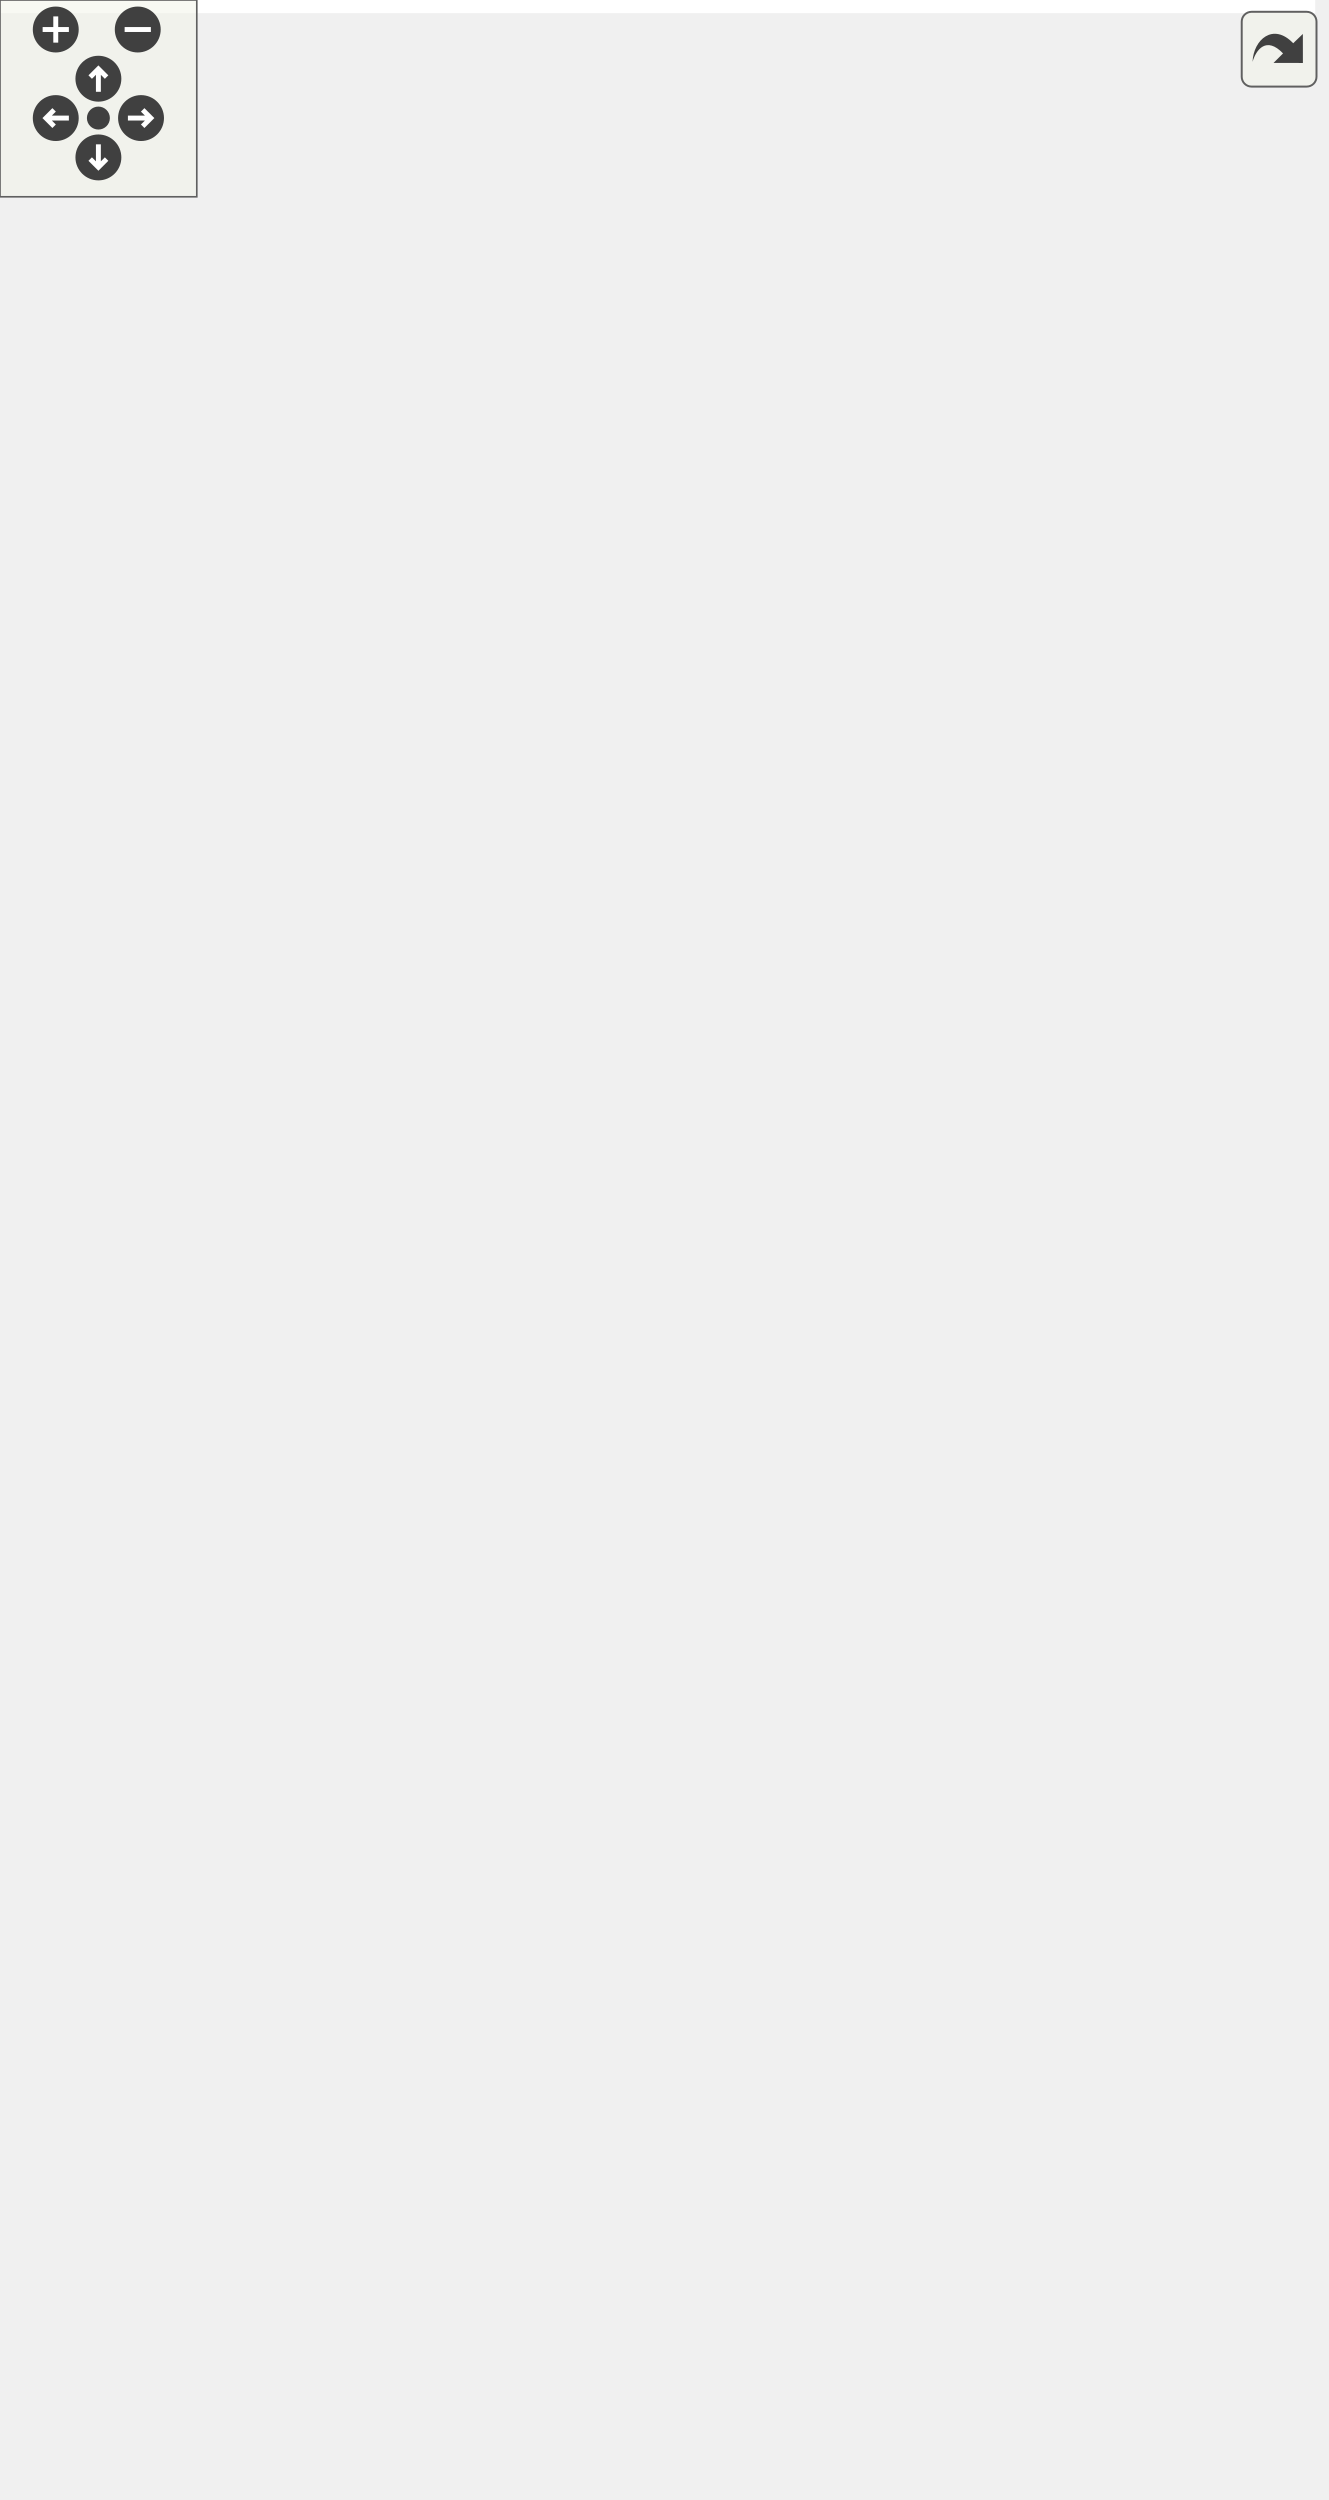
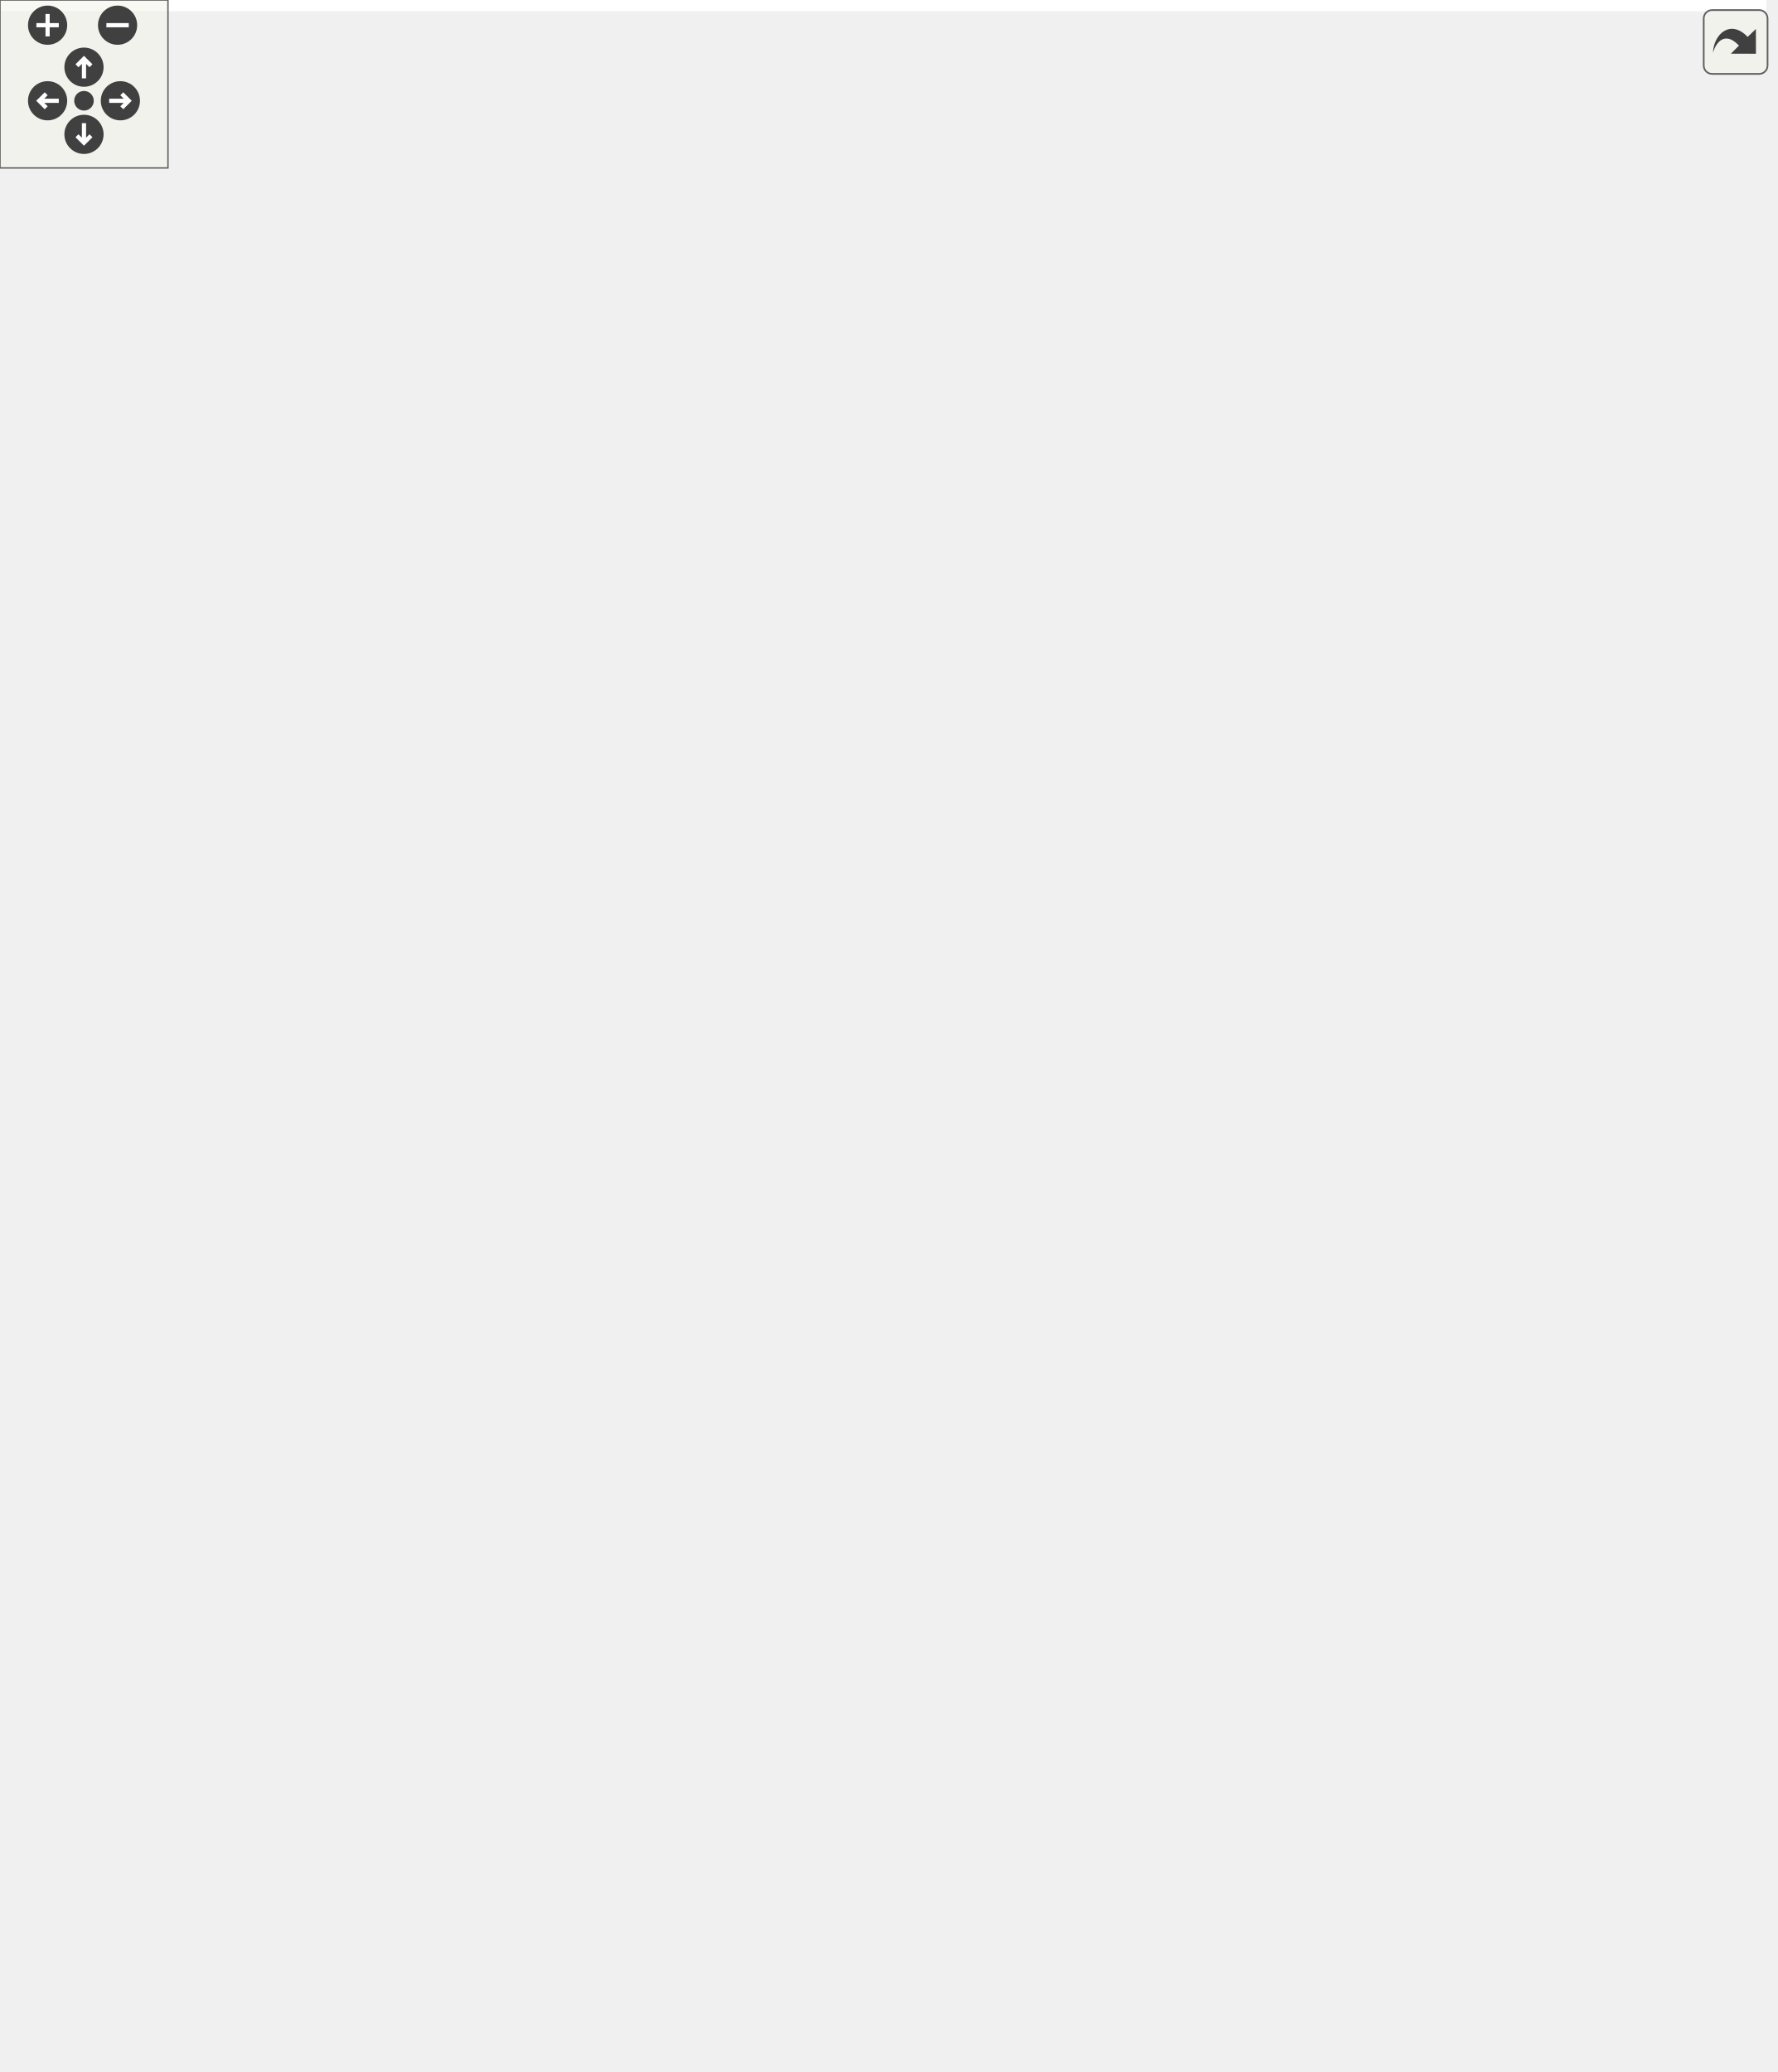
<svg xmlns="http://www.w3.org/2000/svg" xmlns:xlink="http://www.w3.org/1999/xlink" id="main" version="1.1" xml:space="preserve">
  <style type="text/css">
.edge:hover path { stroke: red; }
.edge:hover polygon { stroke: red; fill: red; }
</style>
  <defs>
    <circle id="rim" cx="0" cy="0" r="7" />
    <circle id="rim2" cx="0" cy="0" r="3.5" />
    <g id="zoomPlus">
      <use xlink:href="#rim" fill="#404040">
        <set attributeName="fill" to="#808080" begin="zoomplus.mouseover" end="zoomplus.mouseout" />
      </use>
      <path d="M-4,0h8M0,-4v8" fill="none" stroke="white" stroke-width="1.5" pointer-events="none" />
    </g>
    <g id="zoomMin">
      <use xlink:href="#rim" fill="#404040">
        <set attributeName="fill" to="#808080" begin="zoomminus.mouseover" end="zoomminus.mouseout" />
      </use>
      <path d="M-4,0h8" fill="none" stroke="white" stroke-width="1.5" pointer-events="none" />
    </g>
    <g id="dirArrow">
      <path fill="none" stroke="white" stroke-width="1.5" d="M0,-3.0v7 M-2.5,-0.5L0,-3.0L2.5,-0.5" />
    </g>
    <g id="resetDef">
      <use xlink:href="#rim2" fill="#404040">
        <set attributeName="fill" to="#808080" begin="reset.mouseover" end="reset.mouseout" />
      </use>
    </g>
  </defs>
  <svg id="graph" class="graph">
    <g id="viewport">
-       <polygon fill="white" stroke="none" points="-4,4 -4,-702 401,-702 401,4 -4,4" />
+       <polygon fill="white" stroke="none" points="-4,4 -4,-680 631,-680 631,4 -4,4" />
      <g id="node1" class="node">
-         <polygon fill="#bfbfbf" stroke="black" points="135,-0.5 135,-189.5 257,-189.5 257,-0.5 135,-0.5" />
-         <text text-anchor="middle" x="196" y="-177.5" font-family="Helvetica,sans-Serif" font-size="10.00">pkg_world.Player</text>
-         <polyline fill="none" stroke="black" points="135,-170.5 257,-170.5 " />
-         <text text-anchor="start" x="143" y="-158.5" font-family="Helvetica,sans-Serif" font-size="10.00">- name</text>
-         <text text-anchor="start" x="143" y="-147.5" font-family="Helvetica,sans-Serif" font-size="10.00">- backpackWeight</text>
-         <text text-anchor="start" x="143" y="-136.5" font-family="Helvetica,sans-Serif" font-size="10.00">- maxWeight</text>
-         <polyline fill="none" stroke="black" points="135,-129.5 257,-129.5 " />
-         <text text-anchor="start" x="143" y="-117.5" font-family="Helvetica,sans-Serif" font-size="10.00">+ Player()</text>
-         <text text-anchor="start" x="143" y="-106.5" font-family="Helvetica,sans-Serif" font-size="10.00">+ getName()</text>
-         <text text-anchor="start" x="143" y="-95.5" font-family="Helvetica,sans-Serif" font-size="10.00">+ getMaxWeight()</text>
-         <text text-anchor="start" x="143" y="-84.5" font-family="Helvetica,sans-Serif" font-size="10.00">+ setMaxWeight()</text>
-         <text text-anchor="start" x="143" y="-73.5" font-family="Helvetica,sans-Serif" font-size="10.00">+ getCurrentRoom()</text>
-         <text text-anchor="start" x="143" y="-62.5" font-family="Helvetica,sans-Serif" font-size="10.00">+ goRoom()</text>
-         <text text-anchor="start" x="143" y="-51.5" font-family="Helvetica,sans-Serif" font-size="10.00">+ getPreviousRoom()</text>
-         <text text-anchor="start" x="143" y="-40.5" font-family="Helvetica,sans-Serif" font-size="10.00">+ pushPreviousRooms()</text>
-         <text text-anchor="start" x="143" y="-29.5" font-family="Helvetica,sans-Serif" font-size="10.00">+ pushForward()</text>
-         <text text-anchor="start" x="143" y="-18.5" font-family="Helvetica,sans-Serif" font-size="10.00">+ popPreviousRooms()</text>
-         <text text-anchor="start" x="143" y="-7.5" font-family="Helvetica,sans-Serif" font-size="10.00">and 10 more...</text>
+         <polygon fill="#bfbfbf" stroke="black" points="365,-0.5 365,-189.5 487,-189.5 487,-0.5 365,-0.5" />
+         <text text-anchor="middle" x="426" y="-177.5" font-family="Helvetica,sans-Serif" font-size="10.00">pkg_world.Player</text>
+         <polyline fill="none" stroke="black" points="365,-170.5 487,-170.5 " />
+         <text text-anchor="start" x="373" y="-158.5" font-family="Helvetica,sans-Serif" font-size="10.00">- name</text>
+         <text text-anchor="start" x="373" y="-147.5" font-family="Helvetica,sans-Serif" font-size="10.00">- backpackWeight</text>
+         <text text-anchor="start" x="373" y="-136.5" font-family="Helvetica,sans-Serif" font-size="10.00">- maxWeight</text>
+         <polyline fill="none" stroke="black" points="365,-129.5 487,-129.5 " />
+         <text text-anchor="start" x="373" y="-117.5" font-family="Helvetica,sans-Serif" font-size="10.00">+ Player()</text>
+         <text text-anchor="start" x="373" y="-106.5" font-family="Helvetica,sans-Serif" font-size="10.00">+ getName()</text>
+         <text text-anchor="start" x="373" y="-95.5" font-family="Helvetica,sans-Serif" font-size="10.00">+ getMaxWeight()</text>
+         <text text-anchor="start" x="373" y="-84.5" font-family="Helvetica,sans-Serif" font-size="10.00">+ setMaxWeight()</text>
+         <text text-anchor="start" x="373" y="-73.5" font-family="Helvetica,sans-Serif" font-size="10.00">+ getCurrentRoom()</text>
+         <text text-anchor="start" x="373" y="-62.5" font-family="Helvetica,sans-Serif" font-size="10.00">+ goRoom()</text>
+         <text text-anchor="start" x="373" y="-51.5" font-family="Helvetica,sans-Serif" font-size="10.00">+ getPreviousRoom()</text>
+         <text text-anchor="start" x="373" y="-40.5" font-family="Helvetica,sans-Serif" font-size="10.00">+ pushPreviousRooms()</text>
+         <text text-anchor="start" x="373" y="-29.5" font-family="Helvetica,sans-Serif" font-size="10.00">+ pushForward()</text>
+         <text text-anchor="start" x="373" y="-18.5" font-family="Helvetica,sans-Serif" font-size="10.00">+ popPreviousRooms()</text>
+         <text text-anchor="start" x="373" y="-7.5" font-family="Helvetica,sans-Serif" font-size="10.00">and 10 more...</text>
      </g>
      <g id="node2" class="node">
        <g id="a_node2">
-           <a xlink:href="classpkg__world_1_1ItemList.html" target="_top" xlink:title="class ItemList used to handle a list of Item (inventory). ">
-             <polygon fill="white" stroke="black" points="139.5,-526.5 139.5,-583.5 238.5,-583.5 238.5,-526.5 139.5,-526.5" />
-             <text text-anchor="middle" x="189" y="-571.5" font-family="Helvetica,sans-Serif" font-size="10.00">pkg_world.ItemList</text>
-             <polyline fill="none" stroke="black" points="139.5,-564.5 238.5,-564.5 " />
-             <text text-anchor="middle" x="189" y="-552.5" font-family="Helvetica,sans-Serif" font-size="10.00"> </text>
-             <polyline fill="none" stroke="black" points="139.5,-545.5 238.5,-545.5 " />
-             <text text-anchor="start" x="147.5" y="-533.5" font-family="Helvetica,sans-Serif" font-size="10.00">+ transfer()</text>
+           <a xlink:href="classpkg__world_1_1Room.html" target="_top" xlink:title="Class used to handle a game's room. ">
+             <polygon fill="white" stroke="black" points="193,-249 193,-449 307,-449 307,-249 193,-249" />
+             <text text-anchor="middle" x="250" y="-437" font-family="Helvetica,sans-Serif" font-size="10.00">pkg_world.Room</text>
+             <polyline fill="none" stroke="black" points="193,-430 307,-430 " />
+             <text text-anchor="start" x="201" y="-418" font-family="Helvetica,sans-Serif" font-size="10.00">- description</text>
+             <text text-anchor="start" x="201" y="-407" font-family="Helvetica,sans-Serif" font-size="10.00">- imageName</text>
+             <polyline fill="none" stroke="black" points="193,-400 307,-400 " />
+             <text text-anchor="start" x="201" y="-388" font-family="Helvetica,sans-Serif" font-size="10.00">+ Room()</text>
+             <text text-anchor="start" x="201" y="-377" font-family="Helvetica,sans-Serif" font-size="10.00">+ Room()</text>
+             <text text-anchor="start" x="201" y="-366" font-family="Helvetica,sans-Serif" font-size="10.00">+ setExit()</text>
+             <text text-anchor="start" x="201" y="-355" font-family="Helvetica,sans-Serif" font-size="10.00">+ getContainedItems()</text>
+             <text text-anchor="start" x="201" y="-344" font-family="Helvetica,sans-Serif" font-size="10.00">+ getItem()</text>
+             <text text-anchor="start" x="201" y="-333" font-family="Helvetica,sans-Serif" font-size="10.00">+ getCharacter()</text>
+             <text text-anchor="start" x="201" y="-322" font-family="Helvetica,sans-Serif" font-size="10.00">+ hasItem()</text>
+             <text text-anchor="start" x="201" y="-311" font-family="Helvetica,sans-Serif" font-size="10.00">+ hasCharacter()</text>
+             <text text-anchor="start" x="201" y="-300" font-family="Helvetica,sans-Serif" font-size="10.00">+ addItem()</text>
+             <text text-anchor="start" x="201" y="-289" font-family="Helvetica,sans-Serif" font-size="10.00">+ addCharacter()</text>
+             <text text-anchor="start" x="201" y="-278" font-family="Helvetica,sans-Serif" font-size="10.00">and 10 more...</text>
+             <text text-anchor="start" x="201" y="-267" font-family="Helvetica,sans-Serif" font-size="10.00">- getHumanList()</text>
+             <text text-anchor="start" x="201" y="-256" font-family="Helvetica,sans-Serif" font-size="10.00">- getExitString()</text>
          </a>
        </g>
      </g>
      <g id="edge1" class="edge">
-         <path fill="none" stroke="#404040" d="M189.422,-526.381C190.381,-463.625 192.767,-307.543 194.385,-201.638" />
-         <polygon fill="none" stroke="#404040" points="194.386,-201.624 190.478,-195.563 194.569,-189.625 198.477,-195.686 194.386,-201.624" />
-         <text text-anchor="middle" x="218.5" y="-357.5" font-family="Helvetica,sans-Serif" font-size="10.00"> -backpack</text>
+         <path fill="none" stroke="#404040" d="M307.075,-265.378C320.163,-246.501 334.039,-226.54 347,-208 350.531,-202.949 354.156,-197.774 357.82,-192.552" />
+         <polygon fill="none" stroke="#404040" points="358.003,-192.291 358.178,-185.082 364.899,-182.47 364.725,-189.679 358.003,-192.291" />
+         <text text-anchor="middle" x="379.5" y="-222" font-family="Helvetica,sans-Serif" font-size="10.00"> -beamerRoom</text>
+         <text text-anchor="middle" x="379.5" y="-211" font-family="Helvetica,sans-Serif" font-size="10.00">-currentRoom</text>
+       </g>
+       <g id="node3" class="node">
+         <polygon fill="white" stroke="#bfbfbf" points="-0.5,-499 -0.5,-567 114.5,-567 114.5,-499 -0.5,-499" />
+         <text text-anchor="start" x="7.5" y="-555" font-family="Helvetica,sans-Serif" font-size="10.00">HashMap&lt; String, pkg</text>
+         <text text-anchor="middle" x="57" y="-544" font-family="Helvetica,sans-Serif" font-size="10.00">_world.Room &gt;</text>
+         <polyline fill="none" stroke="#bfbfbf" points="-0.5,-537 114.5,-537 " />
+         <text text-anchor="middle" x="57" y="-525" font-family="Helvetica,sans-Serif" font-size="10.00"> </text>
+         <polyline fill="none" stroke="#bfbfbf" points="-0.5,-518 114.5,-518 " />
+         <text text-anchor="middle" x="57" y="-506" font-family="Helvetica,sans-Serif" font-size="10.00"> </text>
+       </g>
+       <g id="edge2" class="edge">
+         <path fill="none" stroke="#404040" d="M92.399,-498.618C117.953,-474.521 153.218,-441.266 183.911,-412.323" />
+         <polygon fill="none" stroke="#404040" points="184.122,-412.123 185.743,-405.097 192.853,-403.89 191.232,-410.917 184.122,-412.123" />
+         <text text-anchor="middle" x="134" y="-471.5" font-family="Helvetica,sans-Serif" font-size="10.00"> -exits</text>
      </g>
      <g id="node4" class="node">
        <g id="a_node4">
-           <a xlink:href="classpkg__world_1_1Room.html" target="_top" xlink:title="Class used to handle a game's room. ">
-             <polygon fill="white" stroke="black" points="42,-249 42,-471 160,-471 160,-249 42,-249" />
-             <text text-anchor="middle" x="101" y="-459" font-family="Helvetica,sans-Serif" font-size="10.00">pkg_world.Room</text>
-             <polyline fill="none" stroke="black" points="42,-452 160,-452 " />
-             <text text-anchor="start" x="50" y="-440" font-family="Helvetica,sans-Serif" font-size="10.00">- description</text>
-             <text text-anchor="start" x="50" y="-429" font-family="Helvetica,sans-Serif" font-size="10.00">- imageName</text>
-             <polyline fill="none" stroke="black" points="42,-422 160,-422 " />
-             <text text-anchor="start" x="50" y="-410" font-family="Helvetica,sans-Serif" font-size="10.00">+ Room()</text>
-             <text text-anchor="start" x="50" y="-399" font-family="Helvetica,sans-Serif" font-size="10.00">+ Room()</text>
-             <text text-anchor="start" x="50" y="-388" font-family="Helvetica,sans-Serif" font-size="10.00">+ setExit()</text>
-             <text text-anchor="start" x="50" y="-377" font-family="Helvetica,sans-Serif" font-size="10.00">+ getContainedItems()</text>
-             <text text-anchor="start" x="50" y="-366" font-family="Helvetica,sans-Serif" font-size="10.00">+ getItem()</text>
-             <text text-anchor="start" x="50" y="-355" font-family="Helvetica,sans-Serif" font-size="10.00">+ hasItem()</text>
-             <text text-anchor="start" x="50" y="-344" font-family="Helvetica,sans-Serif" font-size="10.00">+ addItem()</text>
-             <text text-anchor="start" x="50" y="-333" font-family="Helvetica,sans-Serif" font-size="10.00">+ removeItem()</text>
-             <text text-anchor="start" x="50" y="-322" font-family="Helvetica,sans-Serif" font-size="10.00">+ getShortDescription()</text>
-             <text text-anchor="start" x="50" y="-311" font-family="Helvetica,sans-Serif" font-size="10.00">+ getLongDescription()</text>
-             <text text-anchor="start" x="50" y="-300" font-family="Helvetica,sans-Serif" font-size="10.00">+ getHumanItemsList()</text>
-             <text text-anchor="start" x="50" y="-289" font-family="Helvetica,sans-Serif" font-size="10.00">+ getExit()</text>
-             <text text-anchor="start" x="50" y="-278" font-family="Helvetica,sans-Serif" font-size="10.00">+ isExit()</text>
-             <text text-anchor="start" x="50" y="-267" font-family="Helvetica,sans-Serif" font-size="10.00">+ getImageName()</text>
-             <text text-anchor="start" x="50" y="-256" font-family="Helvetica,sans-Serif" font-size="10.00">- getExitString()</text>
+           <a xlink:href="classpkg__world_1_1pkg__items_1_1ItemList.html" target="_top" xlink:title="class ItemList used to handle a list of Item (inventory). ">
+             <polygon fill="white" stroke="black" points="336.5,-504.5 336.5,-561.5 483.5,-561.5 483.5,-504.5 336.5,-504.5" />
+             <text text-anchor="middle" x="410" y="-549.5" font-family="Helvetica,sans-Serif" font-size="10.00">pkg_world.pkg_items.ItemList</text>
+             <polyline fill="none" stroke="black" points="336.5,-542.5 483.5,-542.5 " />
+             <text text-anchor="middle" x="410" y="-530.5" font-family="Helvetica,sans-Serif" font-size="10.00"> </text>
+             <polyline fill="none" stroke="black" points="336.5,-523.5 483.5,-523.5 " />
+             <text text-anchor="start" x="344.5" y="-511.5" font-family="Helvetica,sans-Serif" font-size="10.00">+ transfer()</text>
          </a>
        </g>
      </g>
+       <g id="edge6" class="edge">
+         <path fill="none" stroke="#404040" d="M411.069,-504.474C411.373,-496.572 411.702,-487.945 412,-480 415.526,-385.873 419.421,-278.762 422.206,-201.624" />
+         <polygon fill="none" stroke="#404040" points="422.21,-201.5 418.429,-195.359 422.643,-189.508 426.424,-195.648 422.21,-201.5" />
+         <text text-anchor="middle" x="445.5" y="-346.5" font-family="Helvetica,sans-Serif" font-size="10.00"> -backpack</text>
+       </g>
+       <g id="edge3" class="edge">
+         <path fill="none" stroke="#404040" d="M367.155,-504.233C357.374,-496.94 347.398,-488.67 339,-480 330.491,-471.216 322.24,-461.535 314.415,-451.538" />
+         <polygon fill="none" stroke="#404040" points="314.325,-451.419 307.506,-449.072 307.05,-441.876 313.869,-444.223 314.325,-451.419" />
+         <text text-anchor="middle" x="375.5" y="-471.5" font-family="Helvetica,sans-Serif" font-size="10.00"> -containedItems</text>
+       </g>
+       <g id="node5" class="node">
+         <polygon fill="white" stroke="#bfbfbf" points="359.5,-607 359.5,-675 460.5,-675 460.5,-607 359.5,-607" />
+         <text text-anchor="start" x="367.5" y="-663" font-family="Helvetica,sans-Serif" font-size="10.00">java::util::HashMap</text>
+         <text text-anchor="middle" x="410" y="-652" font-family="Helvetica,sans-Serif" font-size="10.00">&lt; String, Item &gt;</text>
+         <polyline fill="none" stroke="#bfbfbf" points="359.5,-645 460.5,-645 " />
+         <text text-anchor="middle" x="410" y="-633" font-family="Helvetica,sans-Serif" font-size="10.00"> </text>
+         <polyline fill="none" stroke="#bfbfbf" points="359.5,-626 460.5,-626 " />
+         <text text-anchor="middle" x="410" y="-614" font-family="Helvetica,sans-Serif" font-size="10.00"> </text>
+       </g>
      <g id="edge4" class="edge">
-         <path fill="none" stroke="#404040" d="M139.474,-531.966C127.52,-524.236 116.147,-514.323 109,-502 105.454,-495.886 102.605,-489.36 100.341,-482.594" />
-         <polygon fill="none" stroke="#404040" points="100.331,-482.557 94.849,-477.872 97.064,-471.01 102.547,-475.694 100.331,-482.557" />
-         <text text-anchor="middle" x="145.5" y="-493.5" font-family="Helvetica,sans-Serif" font-size="10.00"> -containedItems</text>
-       </g>
-       <g id="node3" class="node">
-         <polygon fill="white" stroke="#bfbfbf" points="138.5,-629 138.5,-697 239.5,-697 239.5,-629 138.5,-629" />
-         <text text-anchor="start" x="146.5" y="-685" font-family="Helvetica,sans-Serif" font-size="10.00">java::util::HashMap</text>
-         <text text-anchor="middle" x="189" y="-674" font-family="Helvetica,sans-Serif" font-size="10.00">&lt; String, Item &gt;</text>
-         <polyline fill="none" stroke="#bfbfbf" points="138.5,-667 239.5,-667 " />
-         <text text-anchor="middle" x="189" y="-655" font-family="Helvetica,sans-Serif" font-size="10.00"> </text>
-         <polyline fill="none" stroke="#bfbfbf" points="138.5,-648 239.5,-648 " />
-         <text text-anchor="middle" x="189" y="-636" font-family="Helvetica,sans-Serif" font-size="10.00"> </text>
-       </g>
-       <g id="edge2" class="edge">
-         <path fill="none" stroke="midnightblue" d="M189,-618.639C189,-606.87 189,-594.444 189,-583.791" />
-         <polygon fill="none" stroke="midnightblue" points="185.5,-618.752 189,-628.752 192.5,-618.752 185.5,-618.752" />
-       </g>
-       <g id="edge3" class="edge">
-         <path fill="none" stroke="#404040" d="M106.09,-248.601C108.645,-234.678 112.172,-220.83 117,-208 120.241,-199.388 124.306,-190.822 128.871,-182.484" />
-         <polygon fill="none" stroke="#404040" points="128.892,-182.449 128.432,-175.252 134.897,-172.06 135.358,-179.256 128.892,-182.449" />
-         <text text-anchor="middle" x="149.5" y="-222" font-family="Helvetica,sans-Serif" font-size="10.00"> -beamerRoom</text>
-         <text text-anchor="middle" x="149.5" y="-211" font-family="Helvetica,sans-Serif" font-size="10.00">-currentRoom</text>
-       </g>
-       <g id="node5" class="node">
-         <polygon fill="white" stroke="#bfbfbf" points="-0.5,-521 -0.5,-589 114.5,-589 114.5,-521 -0.5,-521" />
-         <text text-anchor="start" x="7.5" y="-577" font-family="Helvetica,sans-Serif" font-size="10.00">HashMap&lt; String, pkg</text>
-         <text text-anchor="middle" x="57" y="-566" font-family="Helvetica,sans-Serif" font-size="10.00">_world.Room &gt;</text>
-         <polyline fill="none" stroke="#bfbfbf" points="-0.5,-559 114.5,-559 " />
-         <text text-anchor="middle" x="57" y="-547" font-family="Helvetica,sans-Serif" font-size="10.00"> </text>
-         <polyline fill="none" stroke="#bfbfbf" points="-0.5,-540 114.5,-540 " />
-         <text text-anchor="middle" x="57" y="-528" font-family="Helvetica,sans-Serif" font-size="10.00"> </text>
+         <path fill="none" stroke="midnightblue" d="M410,-596.639C410,-584.87 410,-572.444 410,-561.791" />
+         <polygon fill="none" stroke="midnightblue" points="406.5,-596.752 410,-606.752 413.5,-596.752 406.5,-596.752" />
+       </g>
+       <g id="node6" class="node">
+         <polygon fill="white" stroke="#bfbfbf" points="133,-499 133,-567 303,-567 303,-499 133,-499" />
+         <text text-anchor="start" x="141" y="-555" font-family="Helvetica,sans-Serif" font-size="10.00">HashMap&lt; String, pkg</text>
+         <text text-anchor="middle" x="218" y="-544" font-family="Helvetica,sans-Serif" font-size="10.00">_world.pkg_characters.Character &gt;</text>
+         <polyline fill="none" stroke="#bfbfbf" points="133,-537 303,-537 " />
+         <text text-anchor="middle" x="218" y="-525" font-family="Helvetica,sans-Serif" font-size="10.00"> </text>
+         <polyline fill="none" stroke="#bfbfbf" points="133,-518 303,-518 " />
+         <text text-anchor="middle" x="218" y="-506" font-family="Helvetica,sans-Serif" font-size="10.00"> </text>
      </g>
      <g id="edge5" class="edge">
-         <path fill="none" stroke="#404040" d="M55.595,-520.935C55.685,-510.937 56.302,-499.969 58,-490 58.394,-487.687 58.822,-485.36 59.281,-483.022" />
-         <polygon fill="none" stroke="#404040" points="59.286,-483 56.643,-476.29 61.819,-471.27 64.462,-477.979 59.286,-483" />
-         <text text-anchor="middle" x="72" y="-493.5" font-family="Helvetica,sans-Serif" font-size="10.00"> -exits</text>
-       </g>
-       <g id="node6" class="node">
-         <polygon fill="white" stroke="#bfbfbf" points="263,-331.5 263,-388.5 397,-388.5 397,-331.5 263,-331.5" />
-         <text text-anchor="middle" x="330" y="-376.5" font-family="Helvetica,sans-Serif" font-size="10.00">Stack&lt; pkg_world.Room &gt;</text>
-         <polyline fill="none" stroke="#bfbfbf" points="263,-369.5 397,-369.5 " />
-         <text text-anchor="middle" x="330" y="-357.5" font-family="Helvetica,sans-Serif" font-size="10.00"> </text>
-         <polyline fill="none" stroke="#bfbfbf" points="263,-350.5 397,-350.5 " />
-         <text text-anchor="middle" x="330" y="-338.5" font-family="Helvetica,sans-Serif" font-size="10.00"> </text>
-       </g>
-       <g id="edge6" class="edge">
-         <path fill="none" stroke="#404040" d="M315.913,-331.351C300.079,-300.274 273.419,-247.95 249.253,-200.519" />
-         <polygon fill="none" stroke="#404040" points="249.105,-200.229 242.817,-196.699 243.658,-189.537 249.946,-193.067 249.105,-200.229" />
-         <text text-anchor="middle" x="300.5" y="-216.5" font-family="Helvetica,sans-Serif" font-size="10.00"> -previousRooms</text>
+         <path fill="none" stroke="#404040" d="M216.999,-498.997C217.103,-489.002 217.626,-478.019 219,-468 219.318,-465.679 219.667,-463.337 220.043,-460.983" />
+         <polygon fill="none" stroke="#404040" points="220.05,-460.94 217.153,-454.337 222.133,-449.122 225.031,-455.726 220.05,-460.94" />
+         <text text-anchor="middle" x="267.5" y="-471.5" font-family="Helvetica,sans-Serif" font-size="10.00"> -containedCharacters</text>
+       </g>
+       <g id="node7" class="node">
+         <polygon fill="white" stroke="#bfbfbf" points="493,-320.5 493,-377.5 627,-377.5 627,-320.5 493,-320.5" />
+         <text text-anchor="middle" x="560" y="-365.5" font-family="Helvetica,sans-Serif" font-size="10.00">Stack&lt; pkg_world.Room &gt;</text>
+         <polyline fill="none" stroke="#bfbfbf" points="493,-358.5 627,-358.5 " />
+         <text text-anchor="middle" x="560" y="-346.5" font-family="Helvetica,sans-Serif" font-size="10.00"> </text>
+         <polyline fill="none" stroke="#bfbfbf" points="493,-339.5 627,-339.5 " />
+         <text text-anchor="middle" x="560" y="-327.5" font-family="Helvetica,sans-Serif" font-size="10.00"> </text>
+       </g>
+       <g id="edge7" class="edge">
+         <path fill="none" stroke="#404040" d="M545.148,-320.069C529.725,-291.064 504.653,-243.915 481.478,-200.332" />
+         <polygon fill="none" stroke="#404040" points="481.425,-200.232 475.076,-196.812 475.791,-189.637 482.14,-193.056 481.425,-200.232" />
+         <text text-anchor="middle" x="535.5" y="-216.5" font-family="Helvetica,sans-Serif" font-size="10.00"> -previousRooms</text>
      </g>
    </g>
  </svg>
  <g id="navigator" transform="translate(0 0)" fill="#404254">
    <rect fill="#f2f5e9" fill-opacity="0.5" stroke="#606060" stroke-width=".5" x="0" y="0" width="60" height="60" />
    <use id="zoomplus" xlink:href="#zoomPlus" x="17" y="9" />
    <use id="zoomminus" xlink:href="#zoomMin" x="42" y="9" />
    <use id="reset" xlink:href="#resetDef" x="30" y="36" />
    <g id="arrowUp" xlink:href="#dirArrow" transform="translate(30 24)">
      <use xlink:href="#rim" fill="#404040">
        <set attributeName="fill" to="#808080" begin="arrowUp.mouseover" end="arrowUp.mouseout" />
      </use>
      <path fill="none" stroke="white" stroke-width="1.5" d="M0,-3.0v7 M-2.5,-0.5L0,-3.0L2.5,-0.5" />
    </g>
    <g id="arrowRight" xlink:href="#dirArrow" transform="rotate(90) translate(36 -43)">
      <use xlink:href="#rim" fill="#404040">
        <set attributeName="fill" to="#808080" begin="arrowRight.mouseover" end="arrowRight.mouseout" />
      </use>
      <path fill="none" stroke="white" stroke-width="1.5" d="M0,-3.0v7 M-2.5,-0.5L0,-3.0L2.5,-0.5" />
    </g>
    <g id="arrowDown" xlink:href="#dirArrow" transform="rotate(180) translate(-30 -48)">
      <use xlink:href="#rim" fill="#404040">
        <set attributeName="fill" to="#808080" begin="arrowDown.mouseover" end="arrowDown.mouseout" />
      </use>
      <path fill="none" stroke="white" stroke-width="1.5" d="M0,-3.0v7 M-2.5,-0.5L0,-3.0L2.5,-0.5" />
    </g>
    <g id="arrowLeft" xlink:href="#dirArrow" transform="rotate(270) translate(-36 17)">
      <use xlink:href="#rim" fill="#404040">
        <set attributeName="fill" to="#808080" begin="arrowLeft.mouseover" end="arrowLeft.mouseout" />
      </use>
      <path fill="none" stroke="white" stroke-width="1.5" d="M0,-3.0v7 M-2.5,-0.5L0,-3.0L2.5,-0.5" />
    </g>
  </g>
  <svg viewBox="0 0 15 15" width="100%" height="30px" preserveAspectRatio="xMaxYMin meet">
    <g id="arrow_out" transform="scale(0.3 0.3)">
      <a xlink:href="classpkg__world_1_1Player__coll__graph_org.svg" target="_base">
        <rect id="button" ry="5" rx="5" y="6" x="6" height="38" width="38" fill="#f2f5e9" fill-opacity="0.5" stroke="#606060" stroke-width="1.0" />
        <path id="arrow" d="M 11.5,31.437 C 11.94,20.098 22.043,11.323 32.159,21.979 L 37.069,17.246 C 37.069,17.246 37.088,32 37.088,32 L 22.16,31.978 C 22.16,31.978 26.998,27.14 26.998,27.14 C 18.529,18.264 13.292,25.23 11.5,31.437 z" style="fill:#404040;" />
      </a>
    </g>
  </svg>
</svg>
